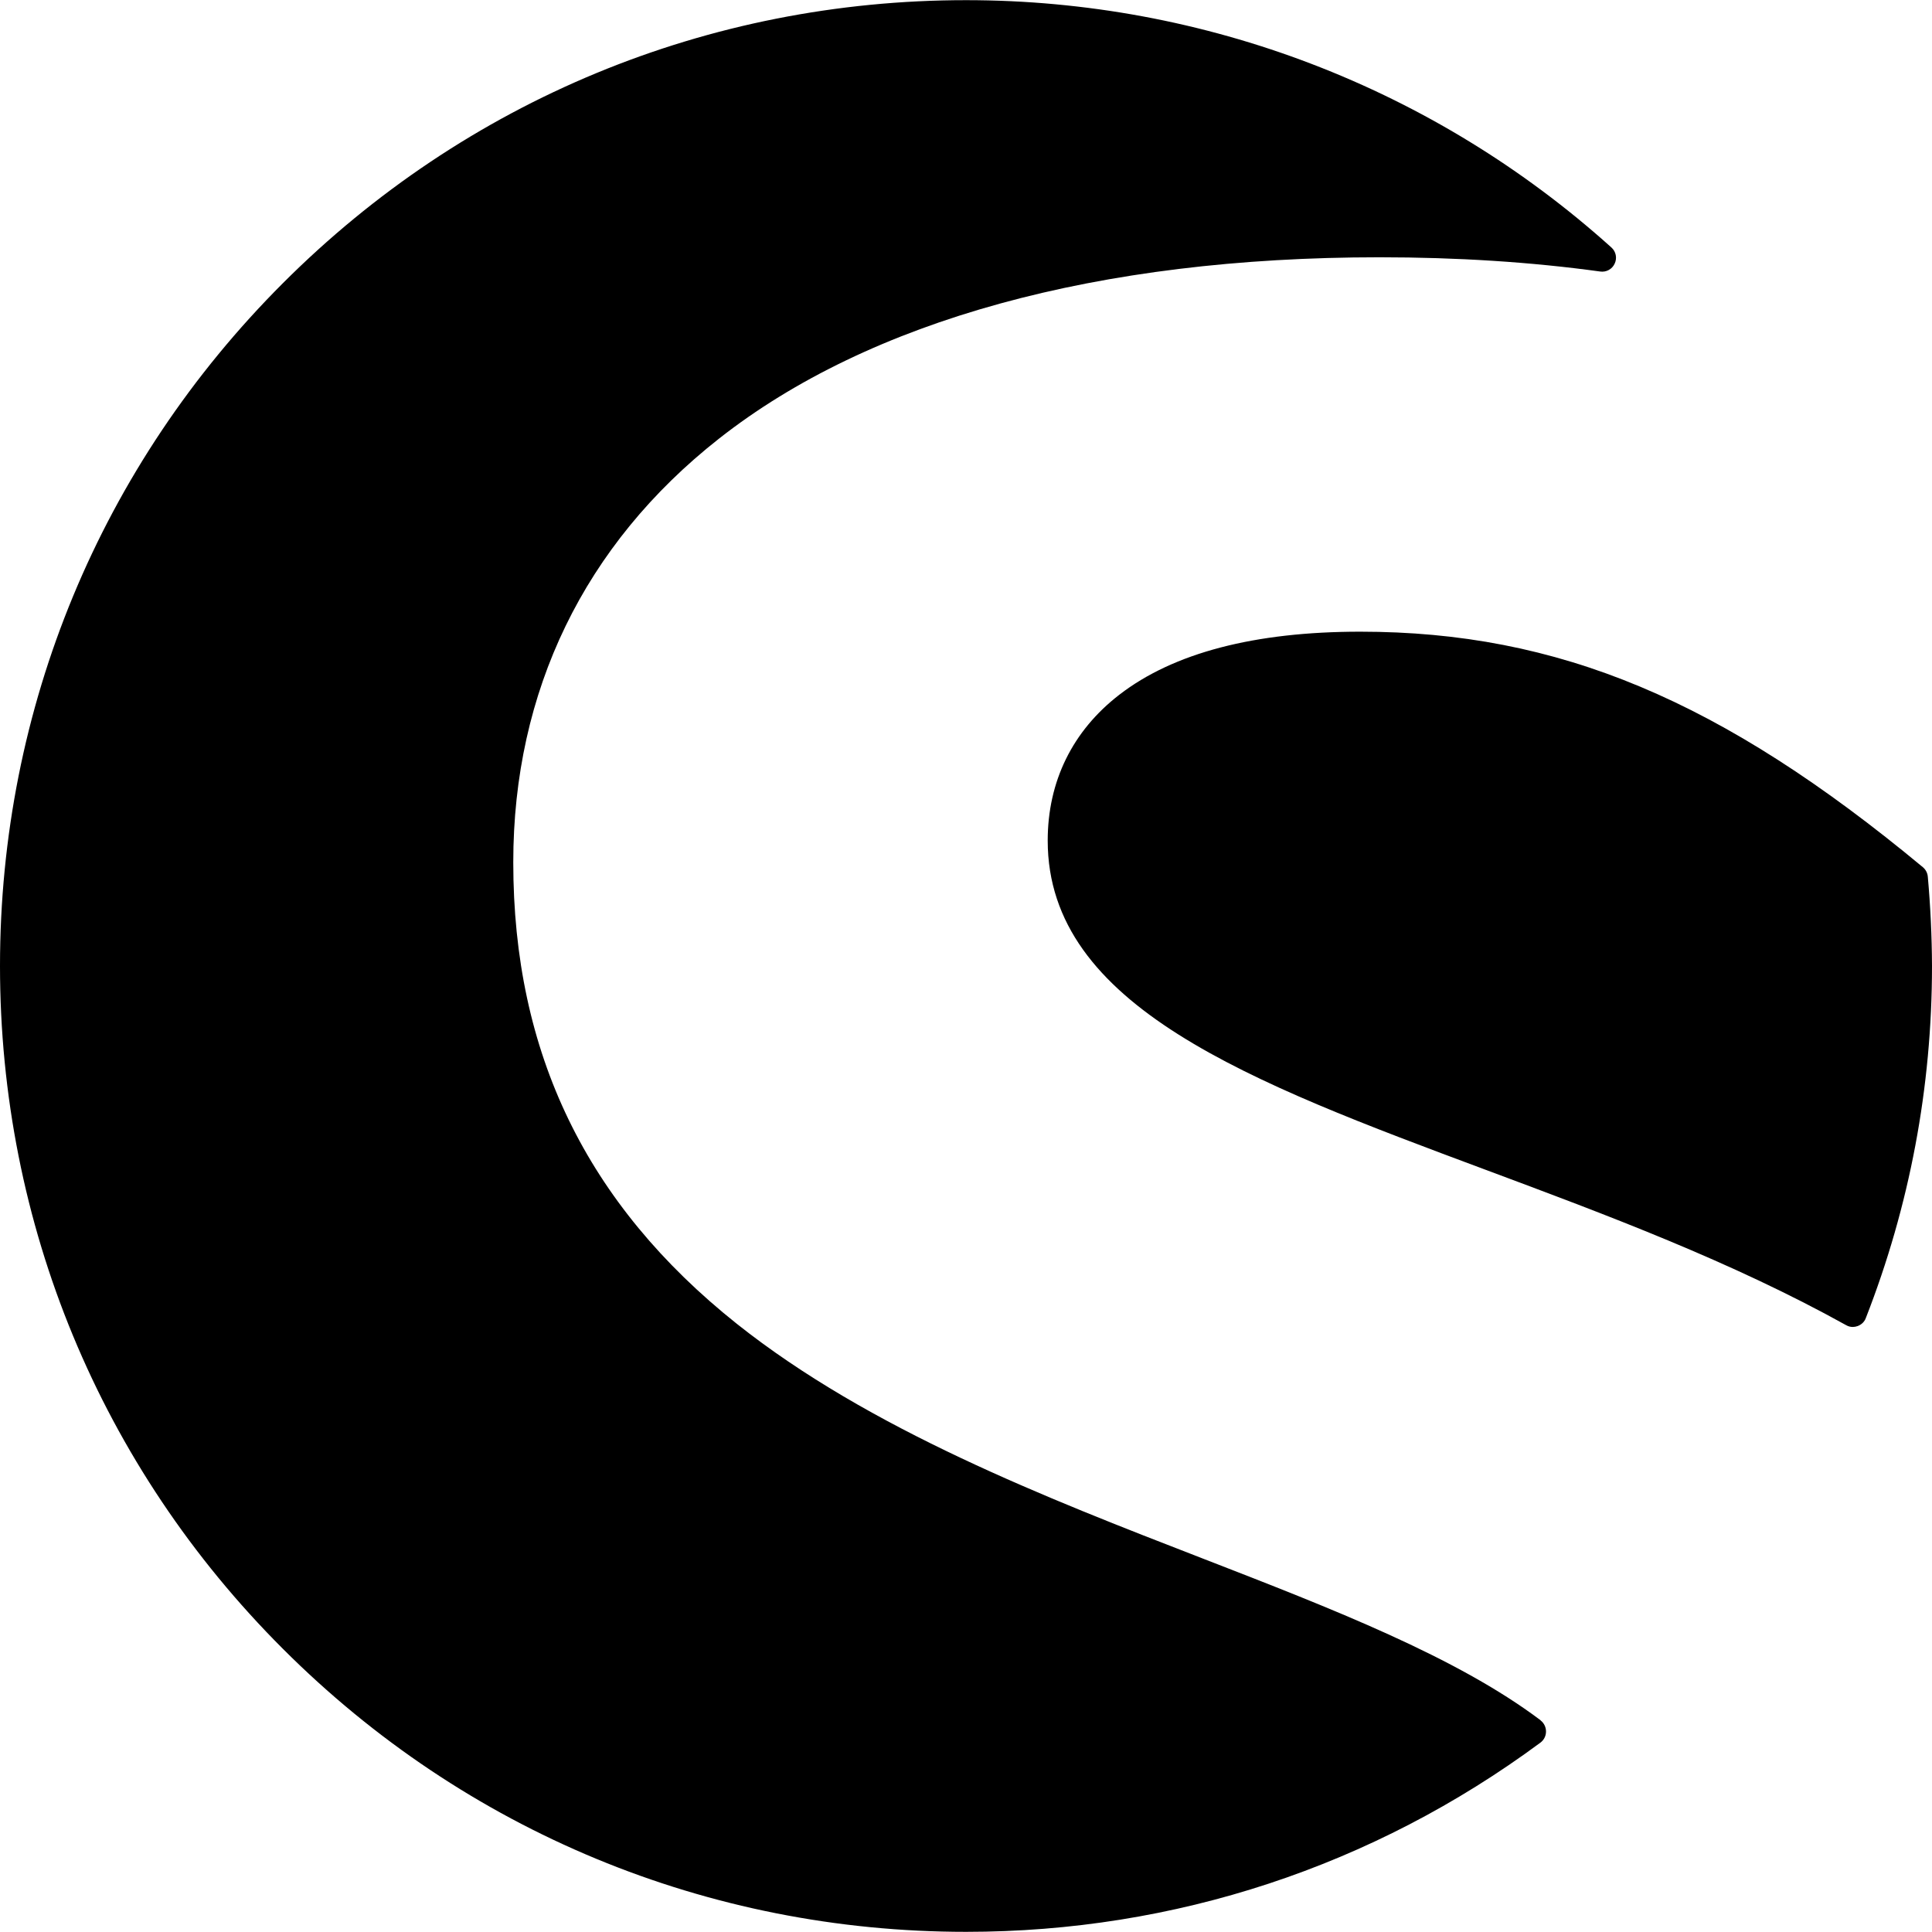
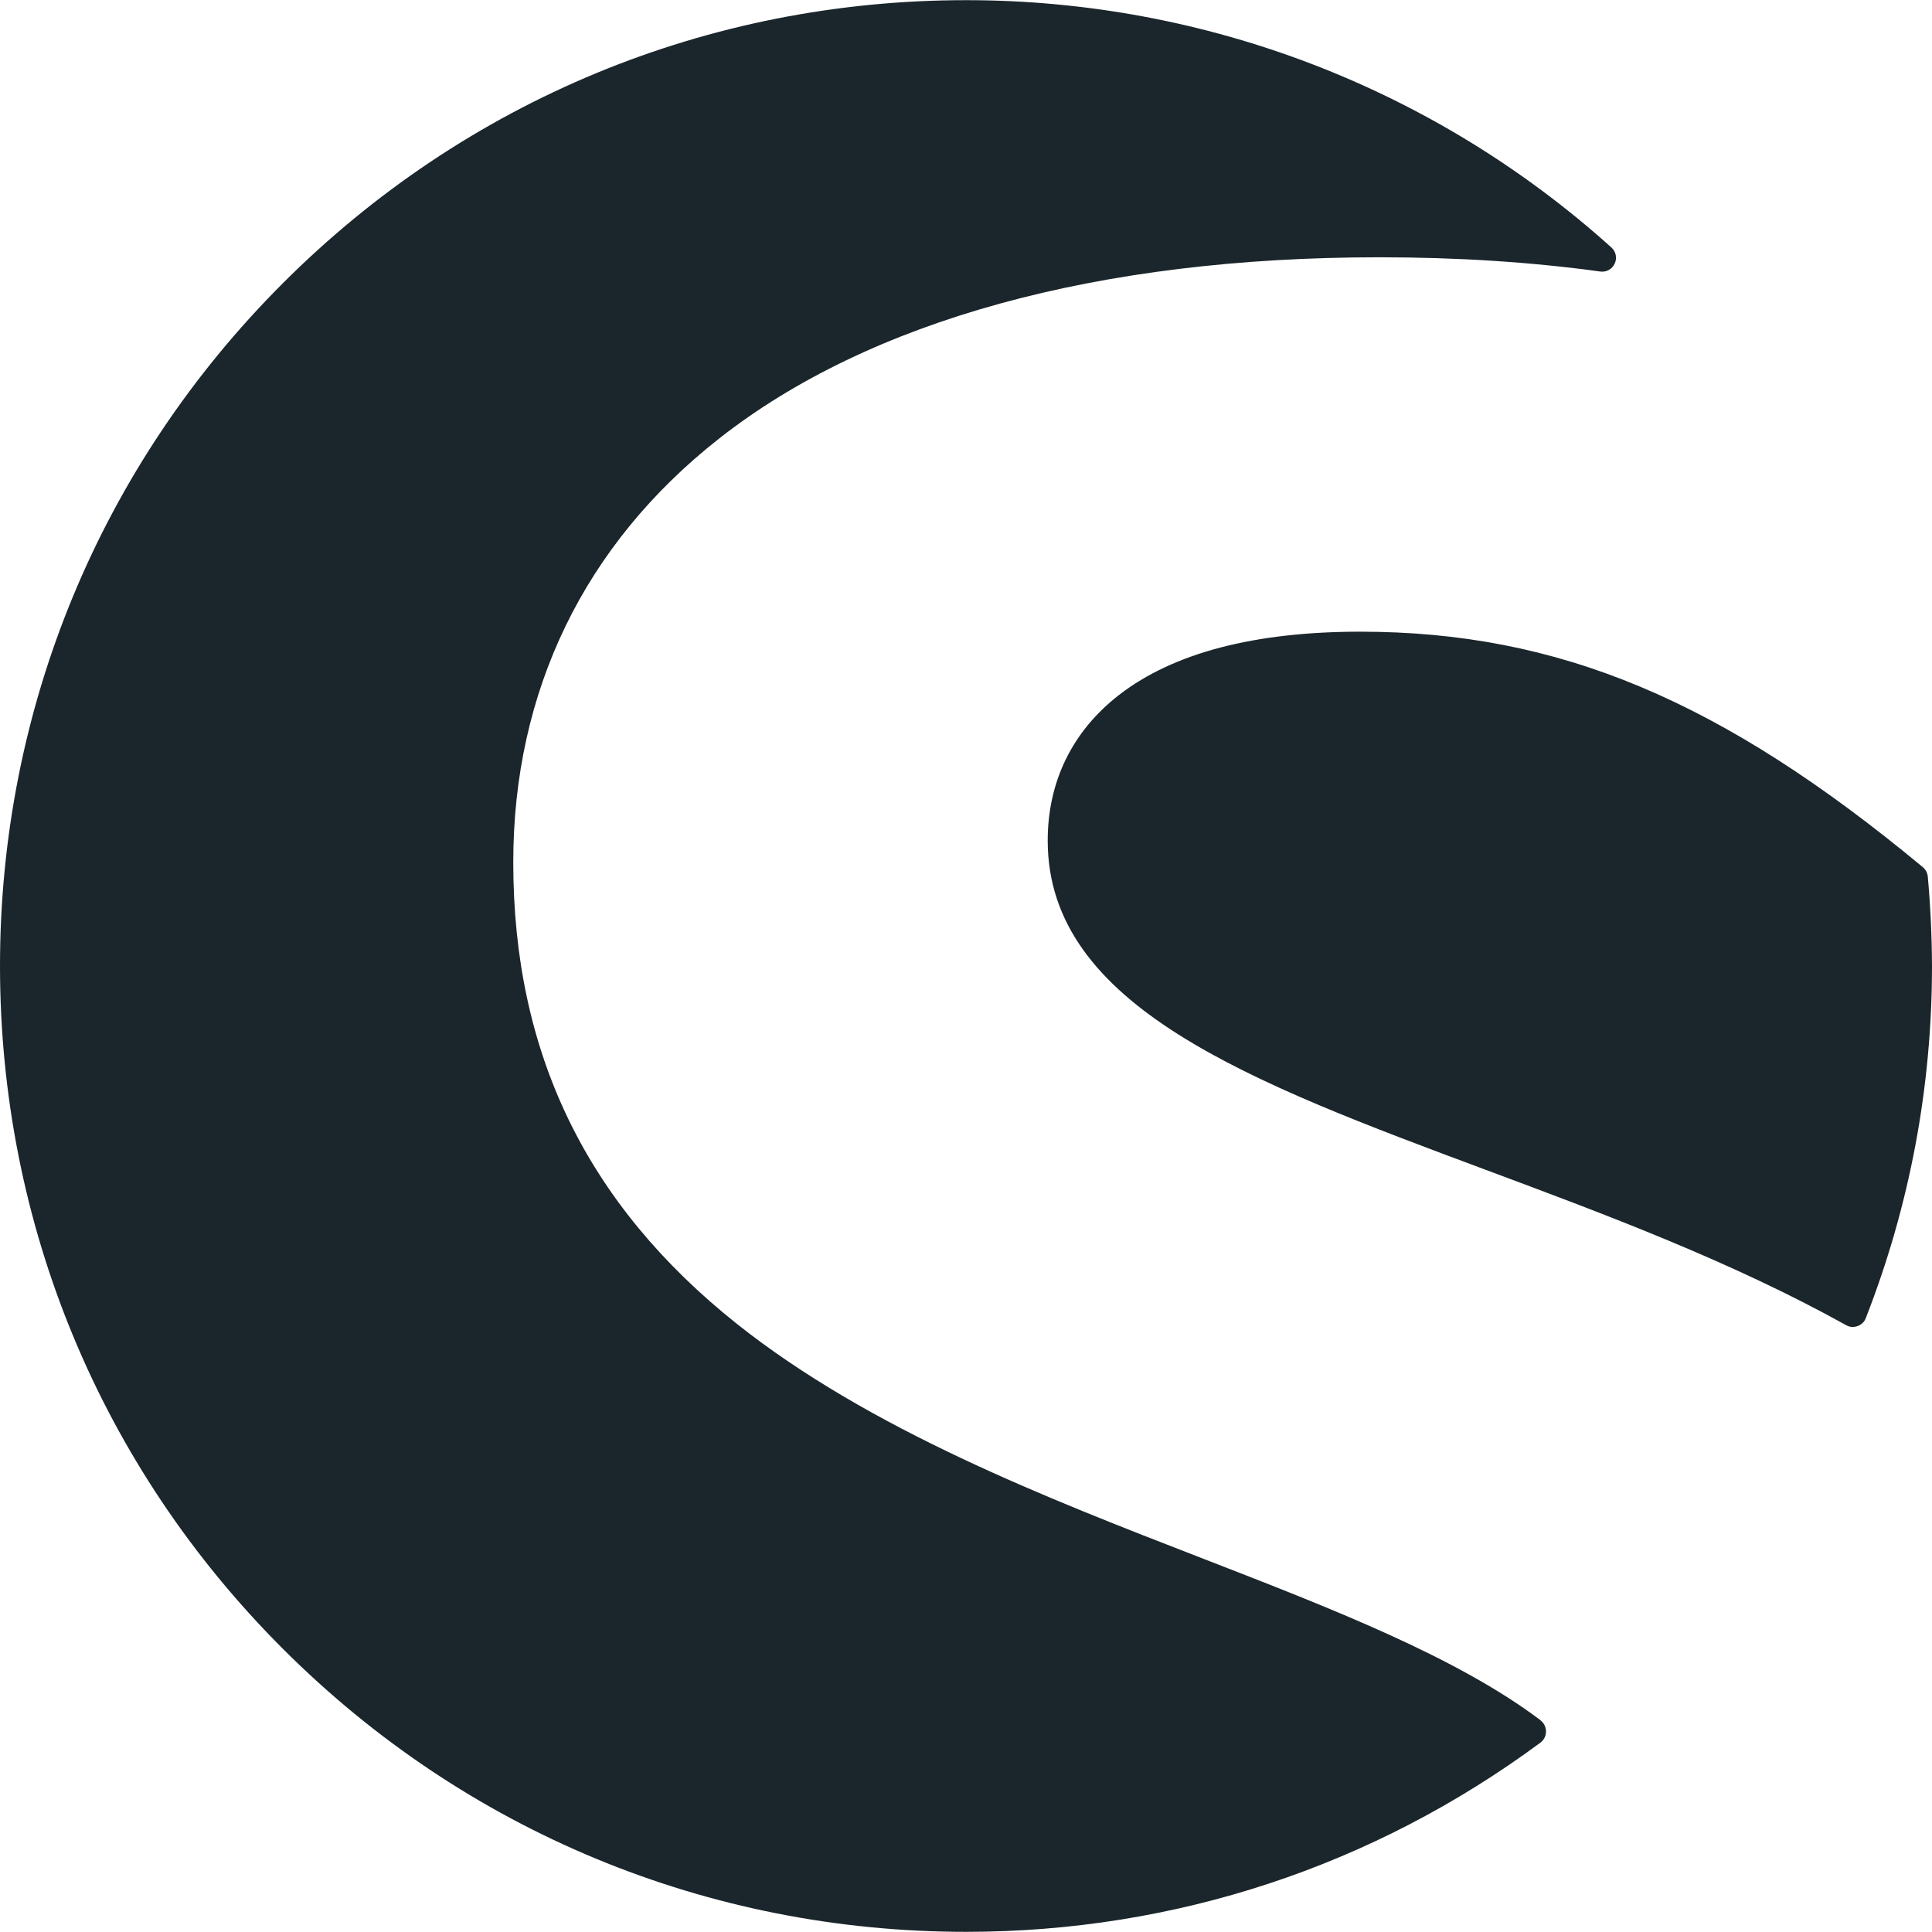
<svg xmlns="http://www.w3.org/2000/svg" role="img" viewBox="0 0 24 24">
-   <path d="M23.948 10.891a.173.173 0 00-.061-.118c-2.503-2.078-4.529-2.926-6.99-2.926-1.313 0-2.32.264-2.992.783-.582.449-.89 1.077-.89 1.812 0 2.061 2.518 3 5.436 4.088 1.502.56 3.057 1.14 4.483 1.932a.163.163 0 00.083.022.187.187 0 00.059-.011c.046-.017.085-.052.102-.1.545-1.395.822-2.867.822-4.374a13.082 13.082 0 00-.052-1.108zm-4.81 10.479c-1.042-.785-2.579-1.382-4.206-2.013-1.936-.75-4.132-1.603-5.78-2.913-1.867-1.487-2.776-3.362-2.776-5.732 0-2.128.883-3.947 2.553-5.261 1.873-1.474 4.712-2.255 8.207-2.255.966 0 1.888.059 2.743.177a.17.17 0 00.179-.098.17.17 0 00-.041-.201C17.814 1.092 14.966.002 12.001.002c-3.205 0-6.219 1.247-8.486 3.515C1.249 5.782 0 8.796 0 11.999c0 3.205 1.247 6.218 3.515 8.484 2.265 2.265 5.279 3.515 8.486 3.515 2.59 0 5.056-.813 7.134-2.35a.171.171 0 00.07-.137.173.173 0 00-.068-.14Z" />
+   <path fill="#1B262C" d="M23.948 10.891a.173.173 0 00-.061-.118c-2.503-2.078-4.529-2.926-6.99-2.926-1.313 0-2.32.264-2.992.783-.582.449-.89 1.077-.89 1.812 0 2.061 2.518 3 5.436 4.088 1.502.56 3.057 1.14 4.483 1.932a.163.163 0 00.083.022.187.187 0 00.059-.011c.046-.017.085-.052.102-.1.545-1.395.822-2.867.822-4.374a13.082 13.082 0 00-.052-1.108zm-4.81 10.479c-1.042-.785-2.579-1.382-4.206-2.013-1.936-.75-4.132-1.603-5.78-2.913-1.867-1.487-2.776-3.362-2.776-5.732 0-2.128.883-3.947 2.553-5.261 1.873-1.474 4.712-2.255 8.207-2.255.966 0 1.888.059 2.743.177a.17.17 0 00.179-.098.17.17 0 00-.041-.201C17.814 1.092 14.966.002 12.001.002c-3.205 0-6.219 1.247-8.486 3.515C1.249 5.782 0 8.796 0 11.999c0 3.205 1.247 6.218 3.515 8.484 2.265 2.265 5.279 3.515 8.486 3.515 2.59 0 5.056-.813 7.134-2.35a.171.171 0 00.07-.137.173.173 0 00-.068-.14Z" />
</svg>
